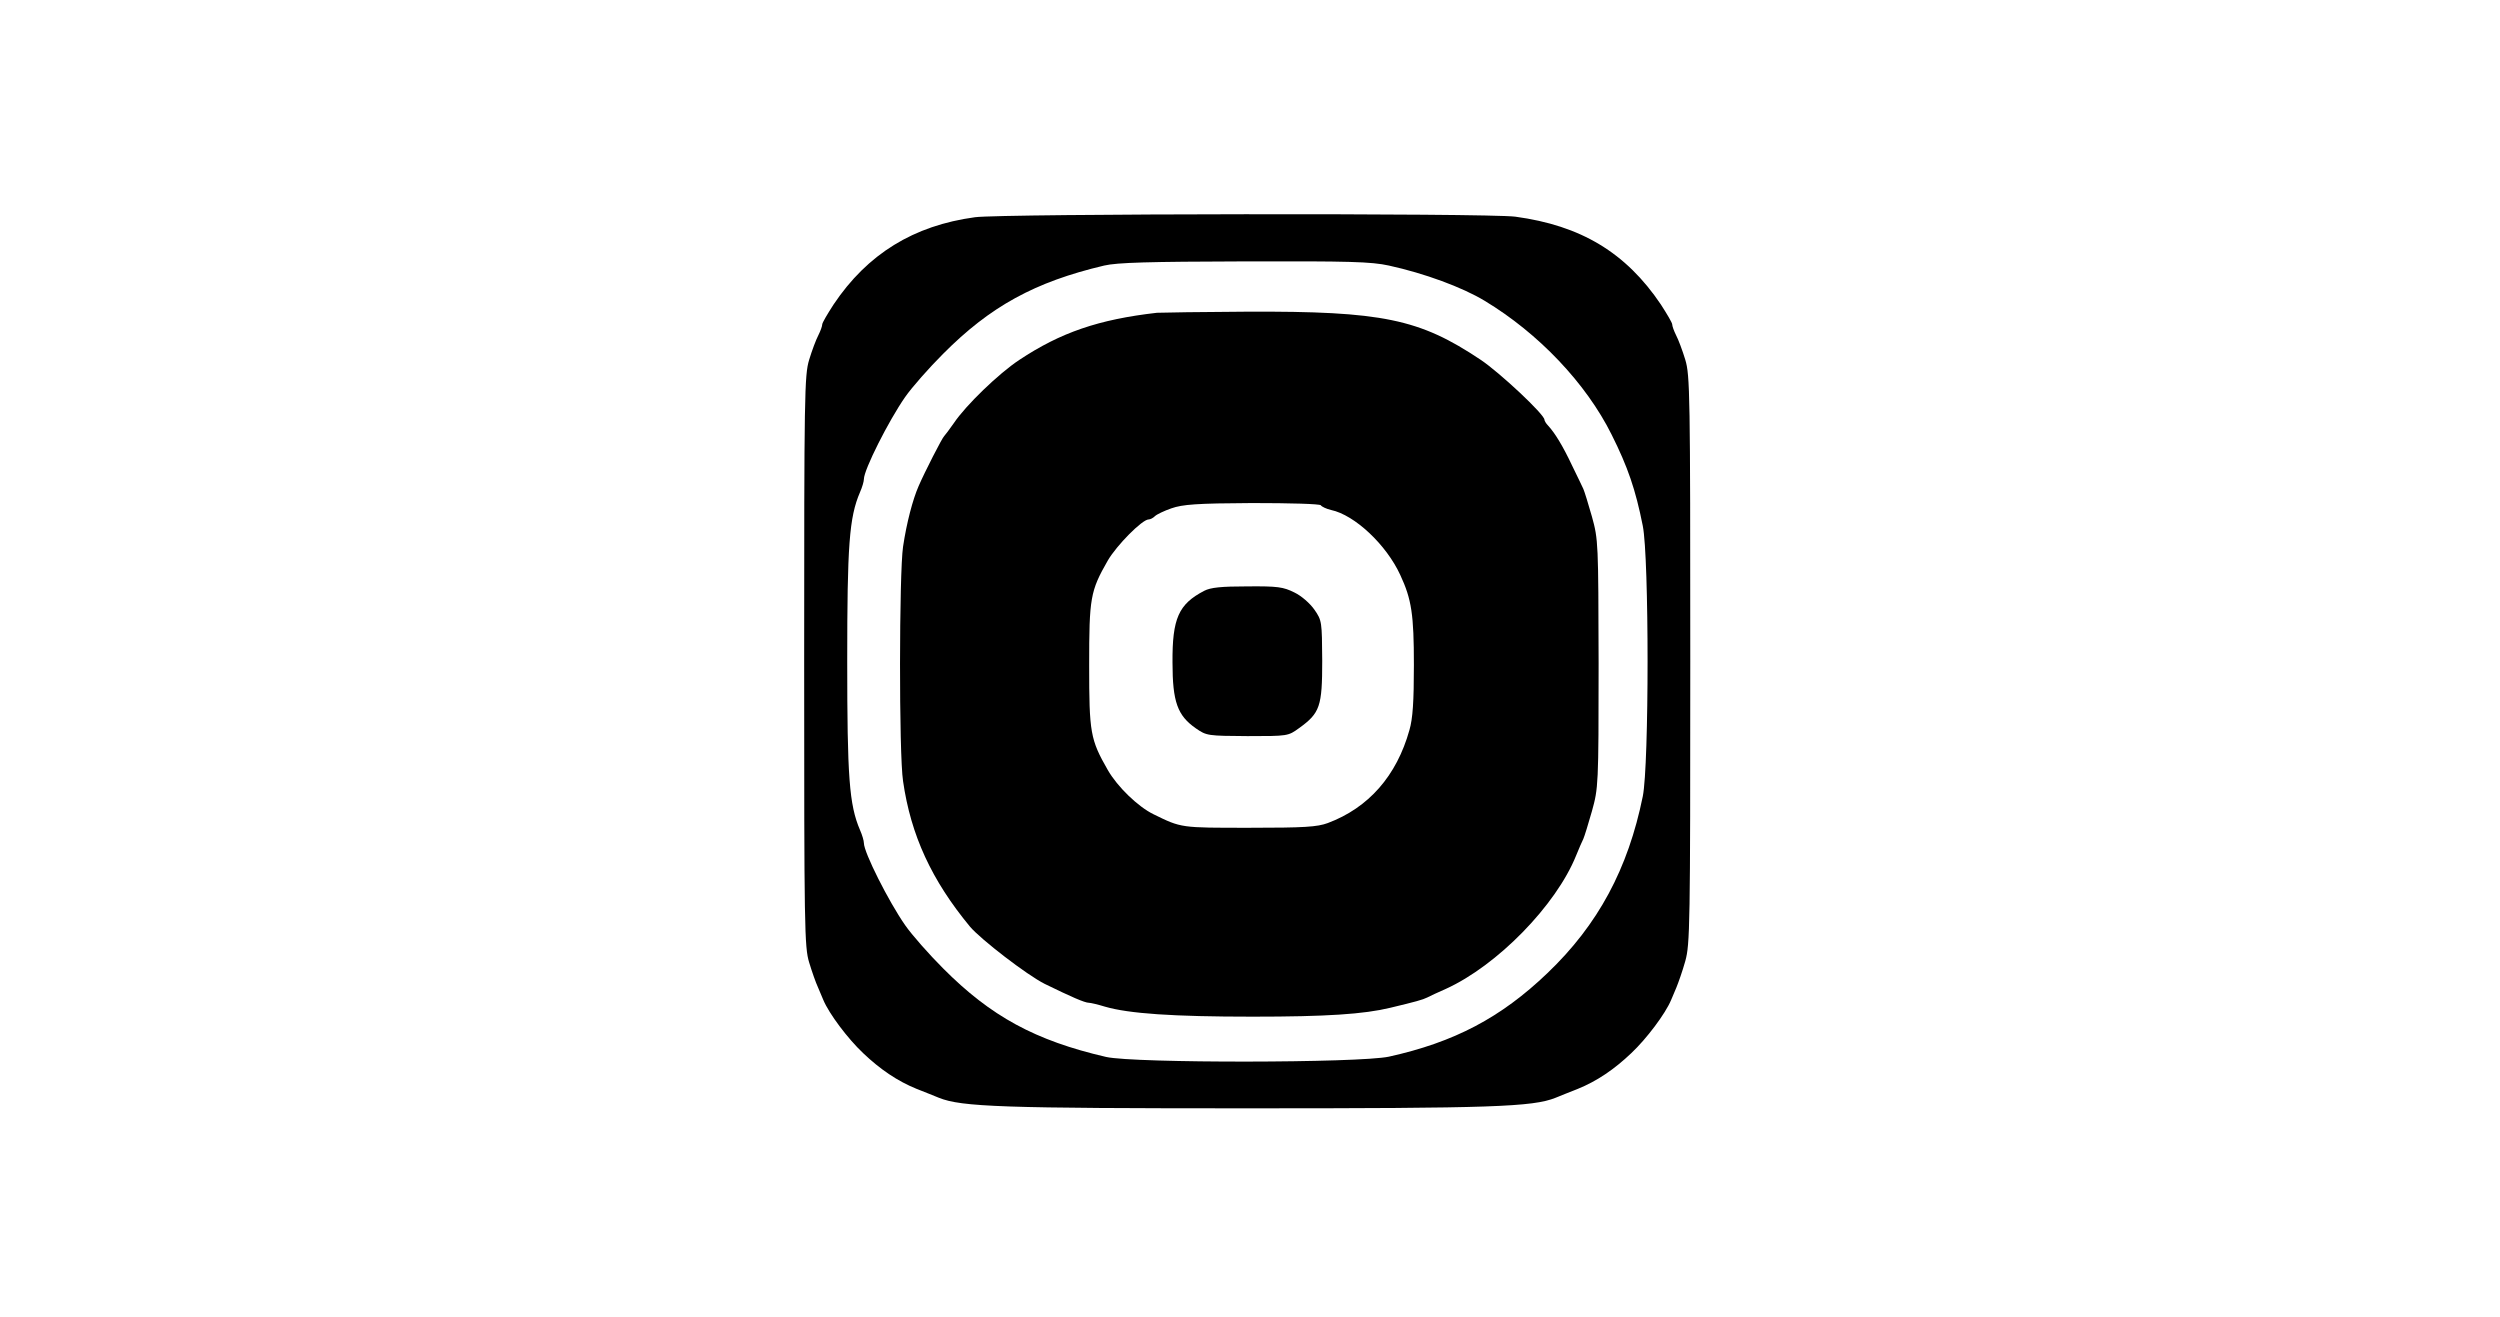
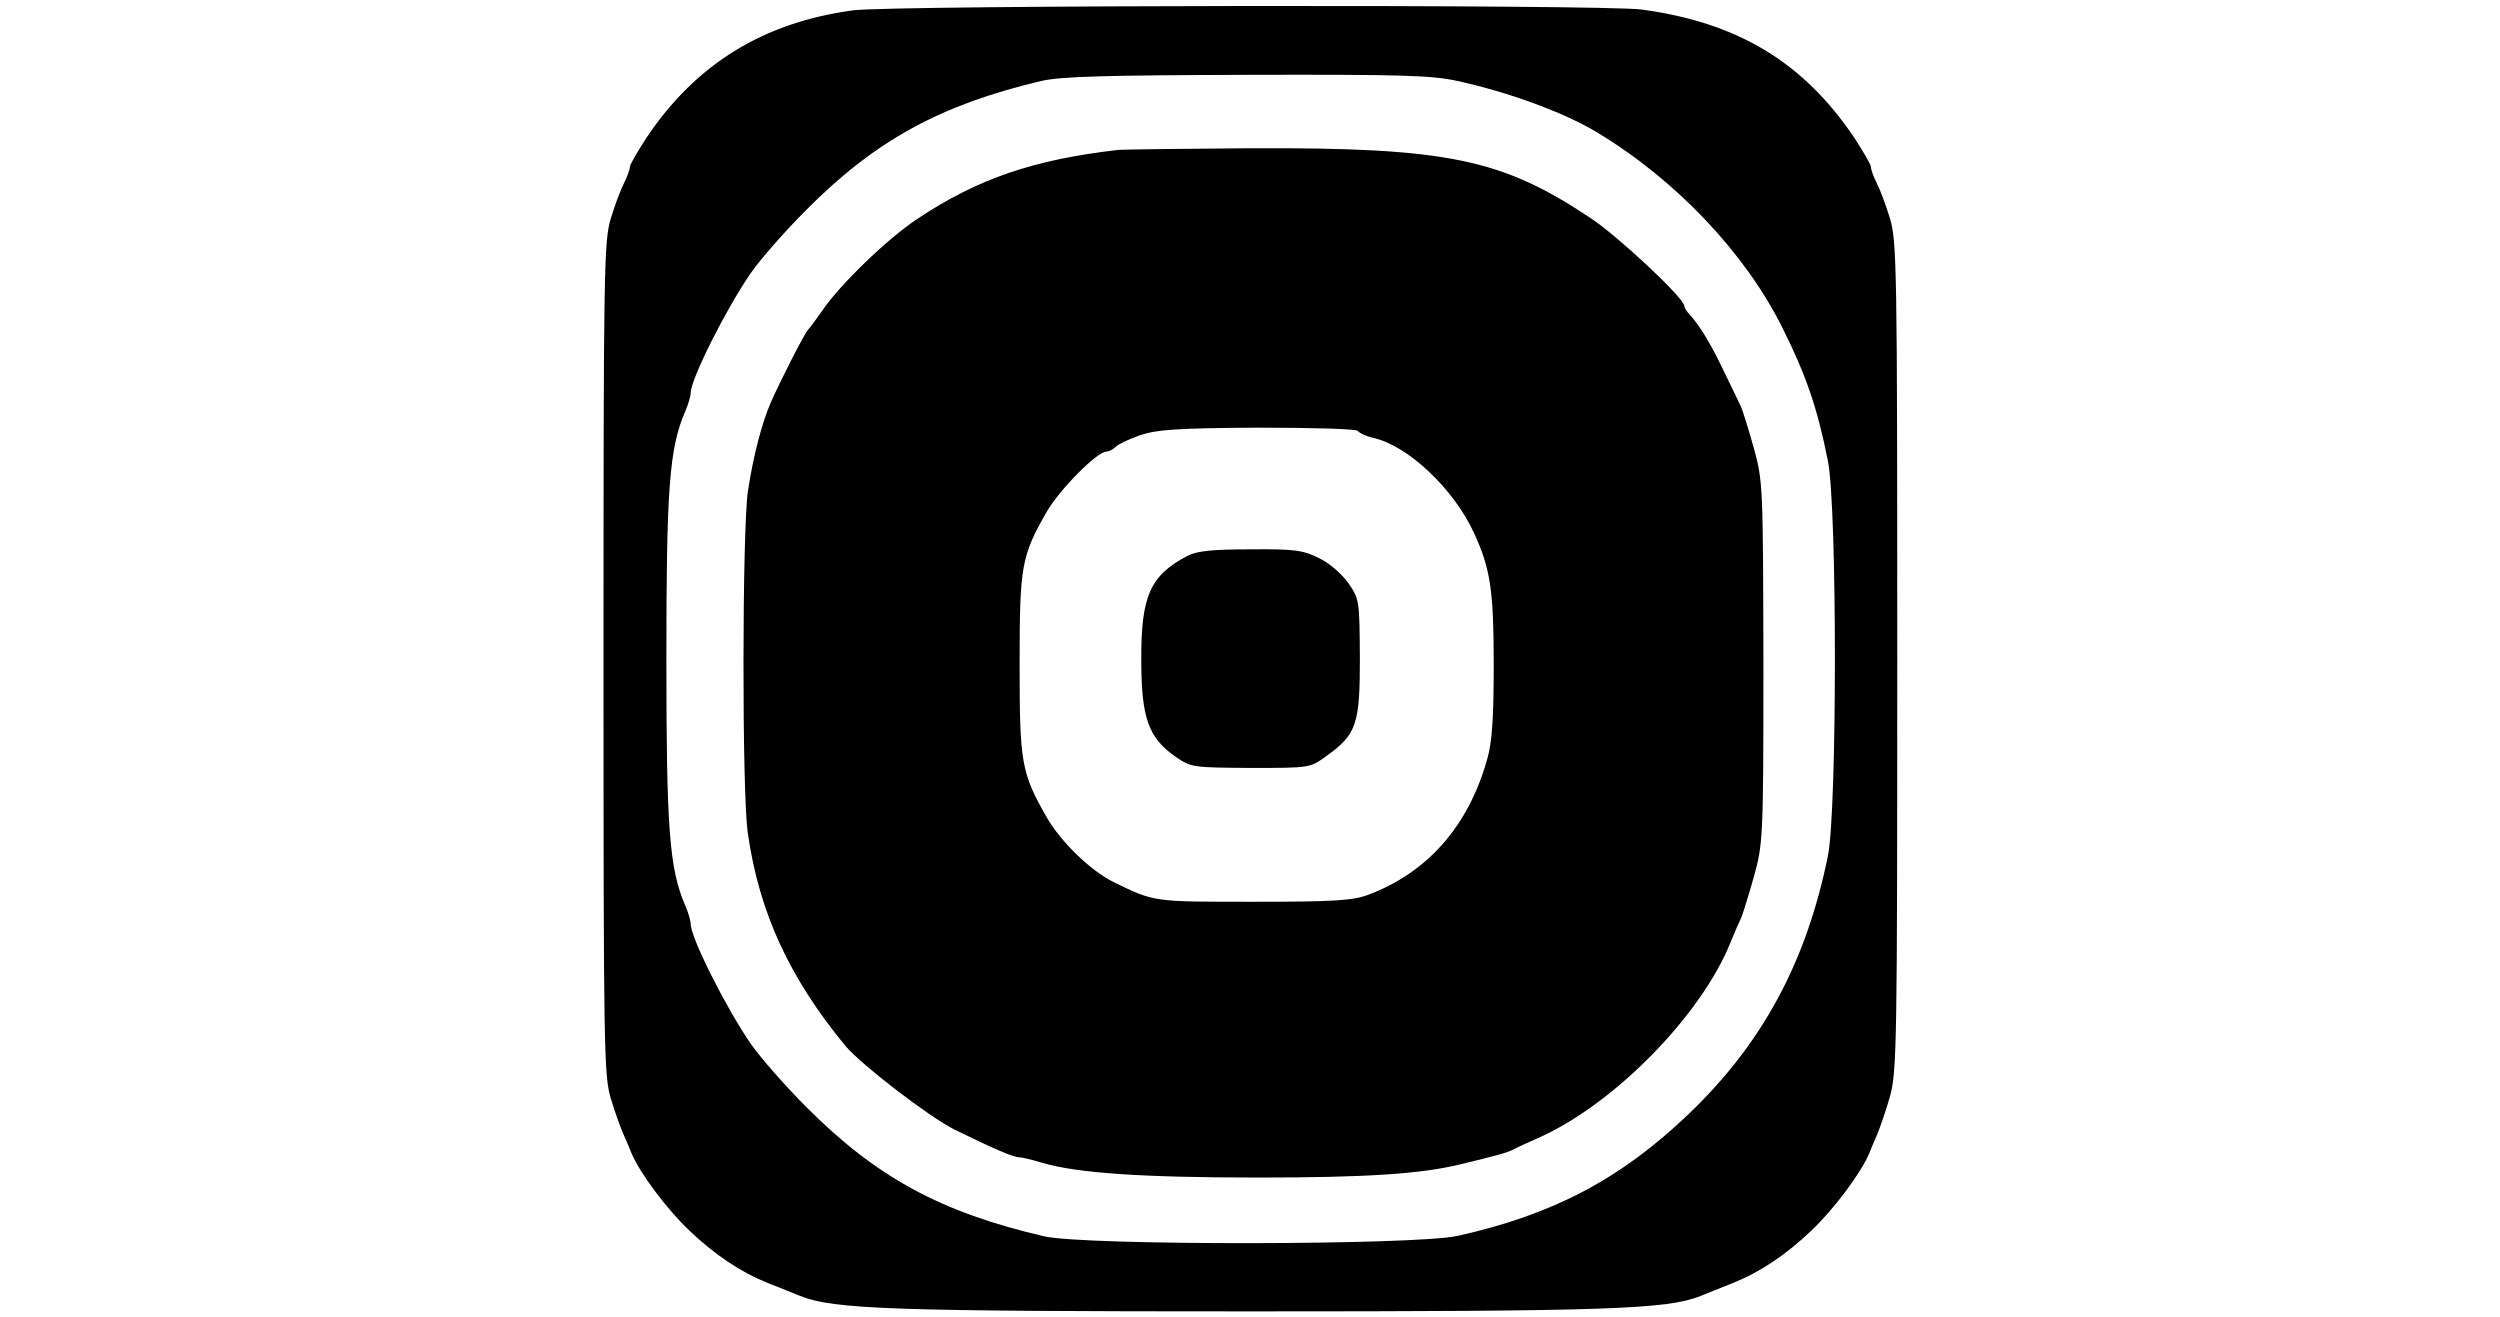
- <svg xmlns="http://www.w3.org/2000/svg" version="1.0" width="900pt" height="474pt" viewBox="0 0 900 474" preserveAspectRatio="xMidYMid meet">
-   <g transform="translate(0,474) scale(0.1,-0.1)" fill="#000000" stroke="none">
+ <svg xmlns="http://www.w3.org/2000/svg" version="1.0" width="900pt" height="474pt" viewBox="211.273 -0.524 472.793 474.524" preserveAspectRatio="xMidYMid meet">
+   <defs />
+   <g transform="matrix(0.146163, 0, 0, -0.146163, -208.464, 581.7201)" fill="#000000" stroke="none" style="">
    <path d="M3510 3958 c-221 -30 -387 -132 -509 -314 -22 -34 -41 -66 -41 -72 0 -6 -6 -23 -14 -39 -8 -15 -23 -55 -33 -88 -17 -56 -18 -124 -18 -1085 0 -963 1 -1029 18 -1085 10 -33 24 -73 32 -90 7 -16 16 -37 19 -45 21 -50 88 -139 143 -191 62 -59 124 -101 193 -129 30 -12 66 -26 80 -32 82 -33 230 -38 1110 -38 880 0 1028 5 1110 38 14 6 50 20 80 32 69 28 131 70 193 129 55 52 122 141 143 191 3 8 12 29 19 45 7 17 22 59 32 95 17 61 18 126 18 1085 0 956 -1 1024 -18 1080 -10 33 -25 73 -33 88 -8 16 -14 33 -14 39 0 6 -19 38 -41 72 -126 187 -288 284 -524 316 -99 13 -1849 11 -1945 -2z m1490 -174 c128 -28 264 -78 345 -127 194 -117 365 -297 457 -482 58 -116 86 -197 112 -328 23 -114 23 -861 0 -974 -53 -261 -161 -462 -343 -636 -168 -161 -336 -249 -571 -301 -108 -23 -916 -24 -1018 -1 -255 59 -415 146 -587 319 -50 50 -112 120 -137 156 -59 85 -148 261 -148 295 0 8 -6 29 -14 47 -39 91 -46 191 -46 608 0 417 7 517 46 608 8 18 14 39 14 47 0 34 89 210 148 295 25 36 87 106 137 156 170 171 330 259 580 318 47 11 159 14 505 15 378 1 456 -1 520 -15z" />
    <path d="M4165 3614 c-210 -24 -347 -71 -496 -170 -74 -49 -192 -163 -235 -227 -16 -23 -32 -44 -35 -47 -7 -6 -70 -129 -92 -180 -21 -48 -43 -131 -56 -218 -14 -94 -15 -747 0 -844 28 -195 103 -357 241 -524 39 -46 205 -174 269 -206 94 -46 144 -68 159 -68 6 0 32 -6 58 -14 86 -25 244 -36 531 -36 267 0 401 9 496 32 92 22 117 29 133 37 9 5 40 19 67 31 185 84 397 301 469 480 10 25 22 52 26 60 4 9 18 54 31 100 23 83 24 93 24 530 -1 436 -1 447 -24 530 -13 46 -27 91 -31 100 -4 8 -22 47 -41 85 -32 68 -61 116 -86 143 -7 7 -13 17 -13 21 0 19 -161 170 -230 216 -220 147 -353 175 -840 173 -162 -1 -308 -3 -325 -4z m590 -693 c3 -5 20 -13 37 -17 85 -18 199 -125 249 -234 41 -88 49 -143 49 -324 0 -132 -4 -193 -16 -234 -46 -165 -147 -280 -294 -335 -38 -14 -84 -17 -282 -17 -249 0 -244 -1 -346 49 -55 27 -129 98 -164 159 -63 110 -67 134 -67 377 0 243 4 267 67 377 32 55 124 148 147 148 6 0 16 5 23 12 6 6 33 19 59 28 40 14 90 18 290 19 139 0 244 -3 248 -8z" />
    <path d="M4335 2613 c-92 -48 -115 -99 -114 -258 0 -142 18 -191 84 -237 39 -27 43 -27 186 -28 146 0 146 0 186 29 75 54 83 78 83 242 -1 141 -1 145 -28 184 -16 23 -47 50 -72 62 -40 20 -60 23 -170 22 -94 0 -132 -4 -155 -16z" />
  </g>
</svg>
